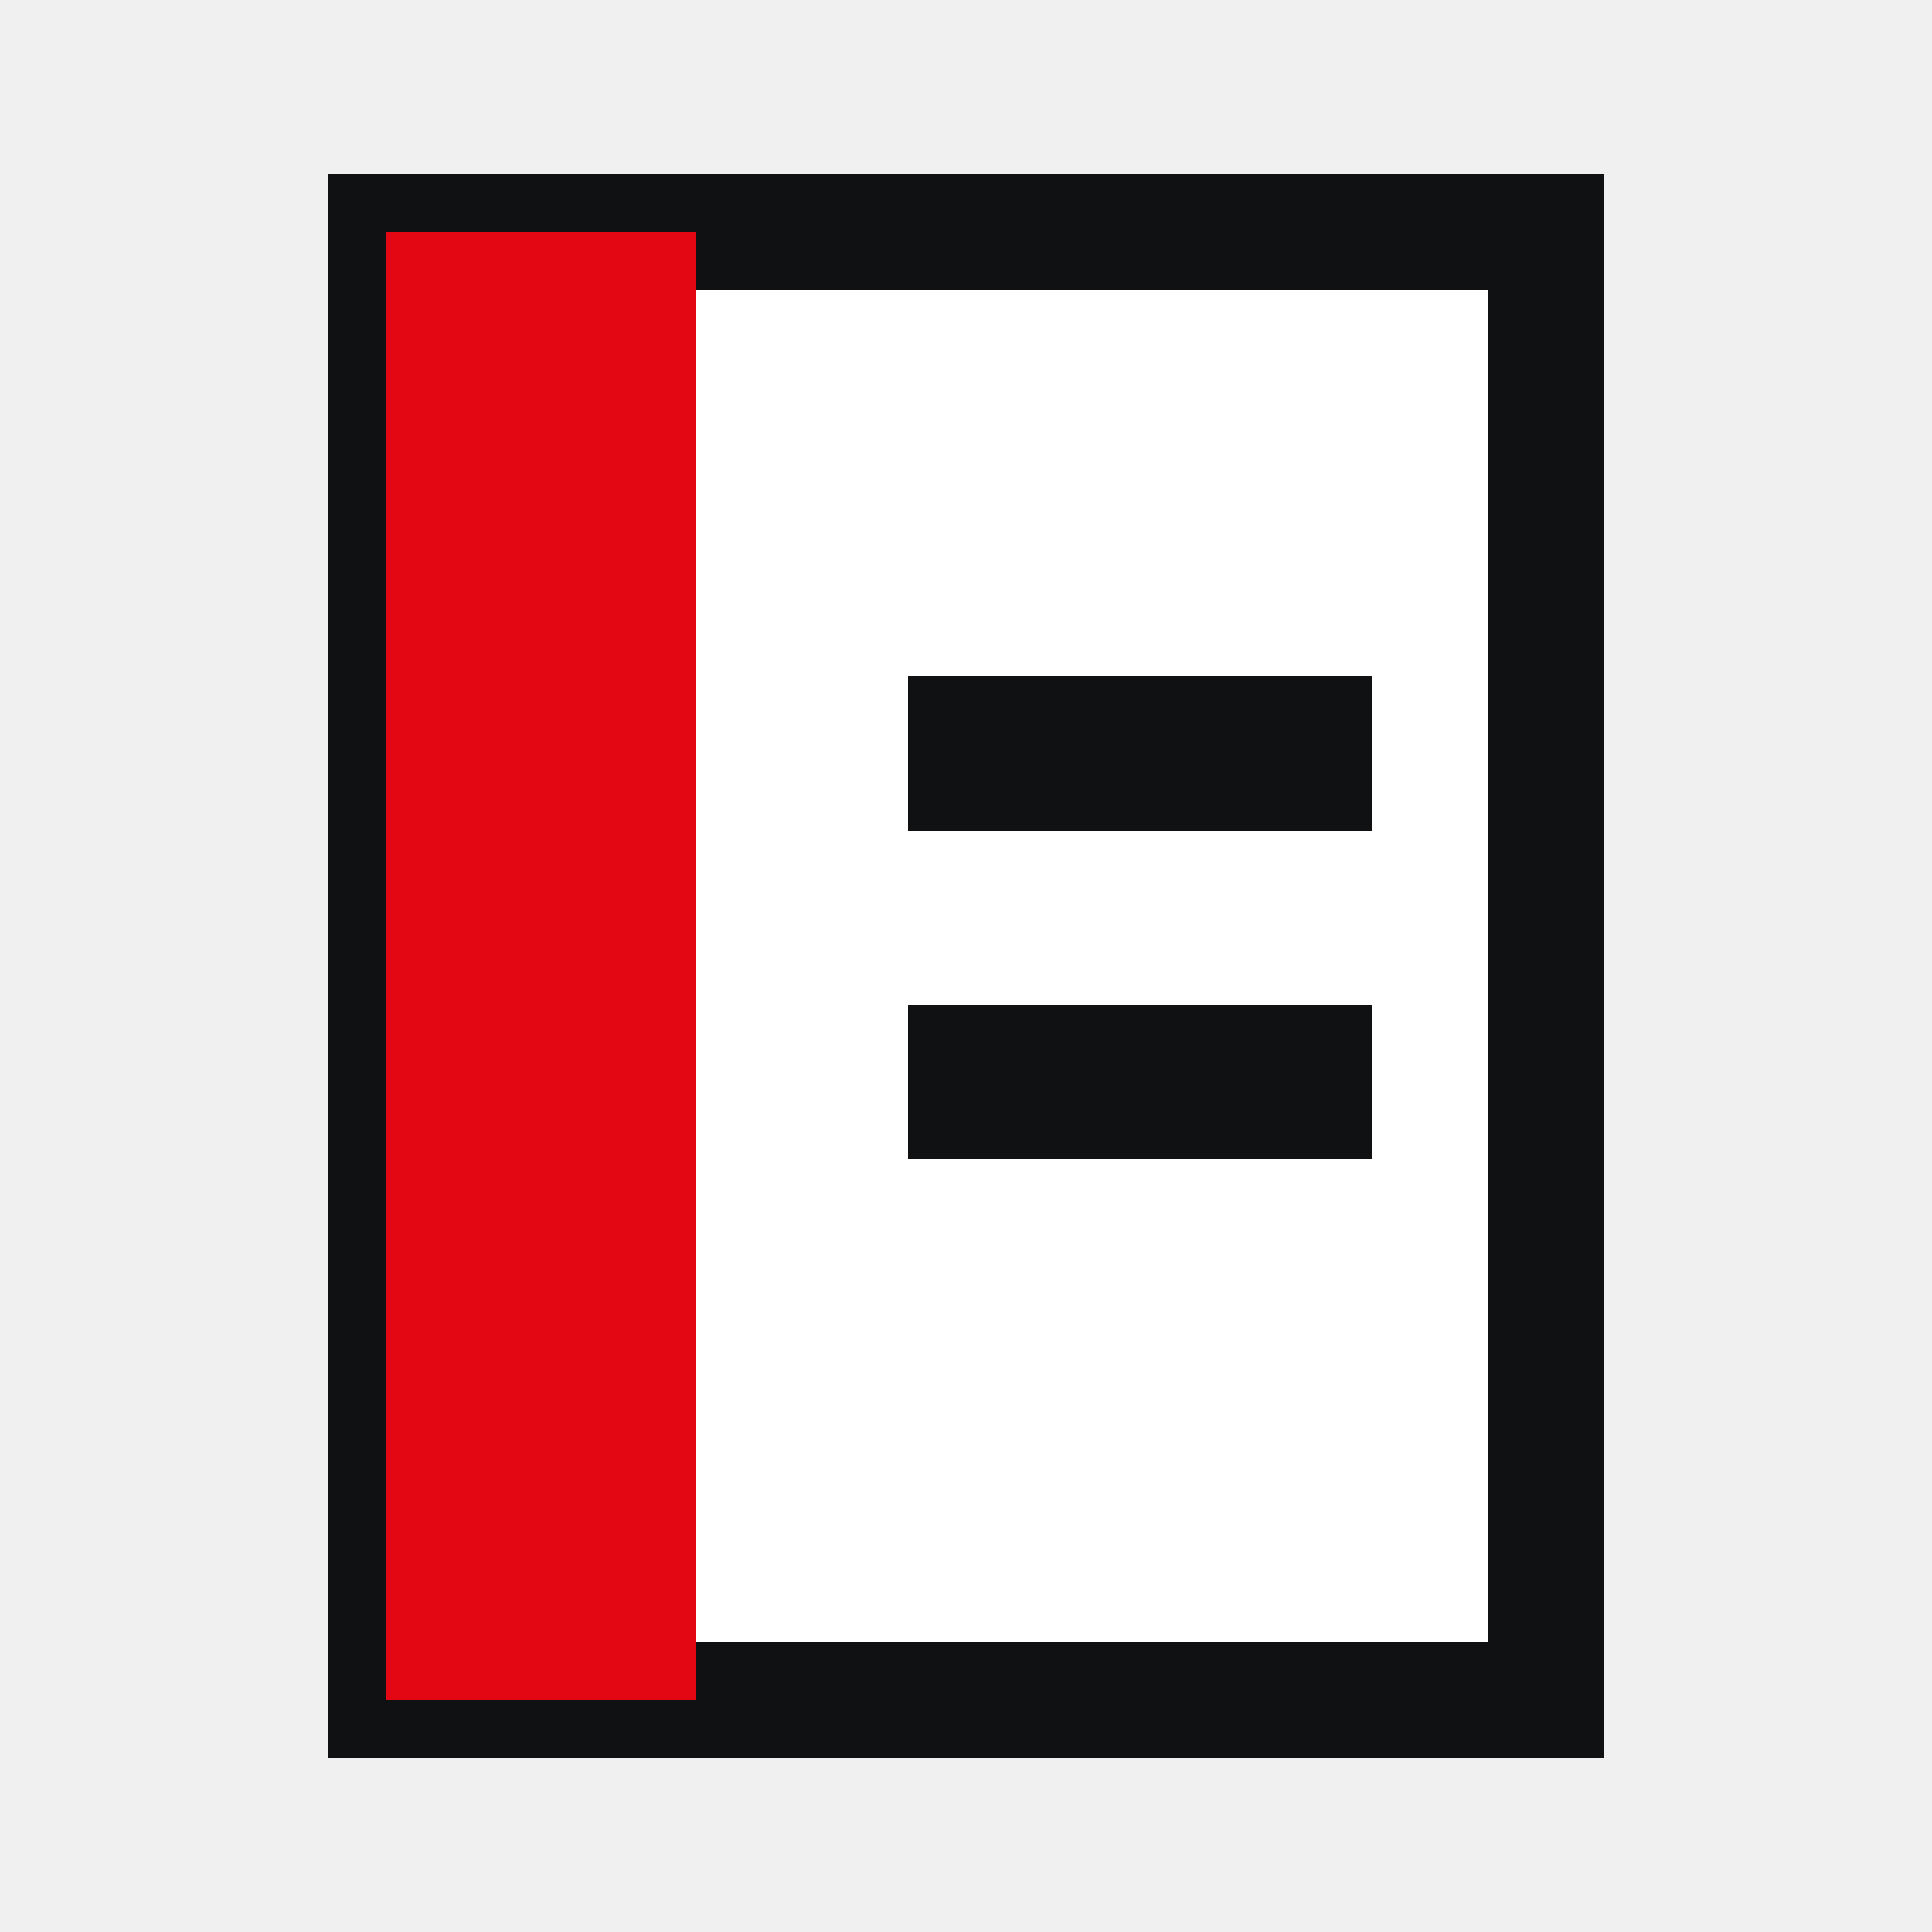
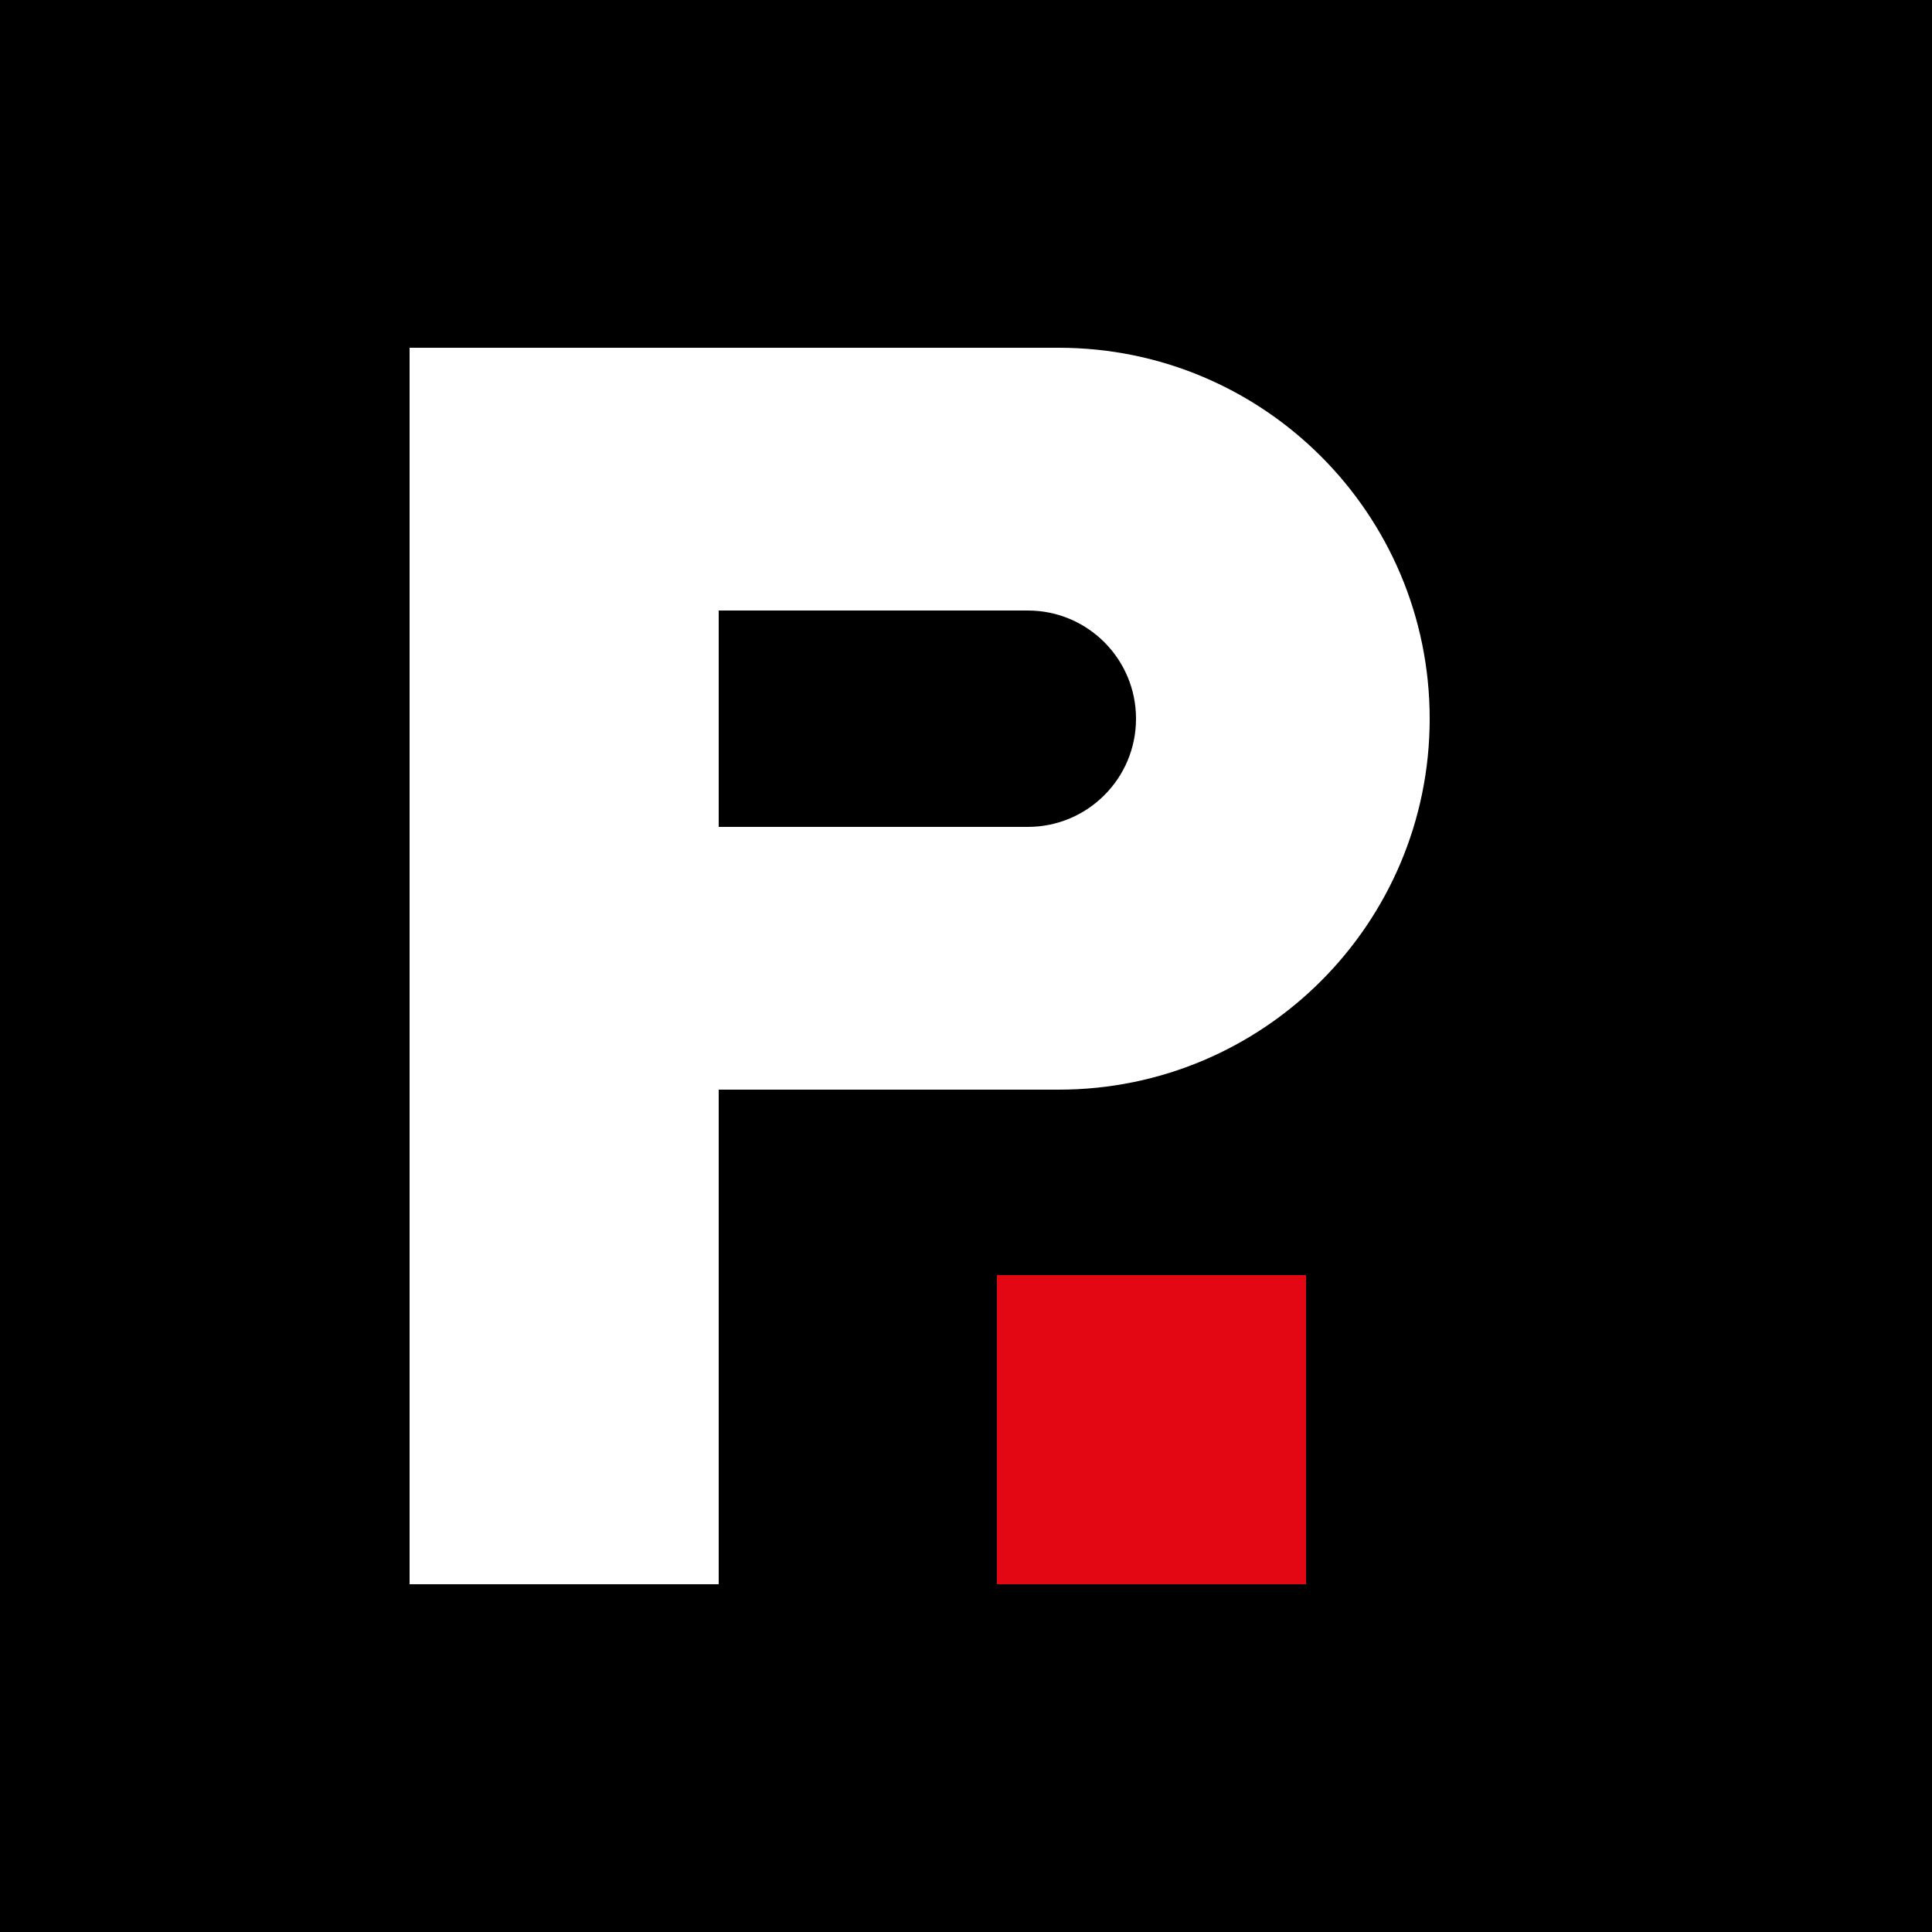
<svg xmlns="http://www.w3.org/2000/svg" viewBox="0 0 100 100">
-   <rect x="20" y="12" width="60" height="76" fill="#FFFFFF" stroke="#101112" stroke-width="6" />
-   <rect x="20" y="12" width="16" height="76" fill="#E30613" />
-   <rect x="47" y="35" width="24" height="8" fill="#101112" />
-   <rect x="47" y="52" width="24" height="8" fill="#101112" />
+   <rect width="100" height="100" fill="#000000" />
+   <g transform="translate(10 10) scale(0.8)">
+     <path d="M14 10 H56 A24 24 0 0 1 56 58 H34 V90 H14 Z M34 27 H54 A7 7 0 0 1 54 41 H34 Z" fill="#FFFFFF" fill-rule="evenodd" />
+     <rect x="52" y="70" width="20" height="20" fill="#E30613" />
+   </g>
</svg>
